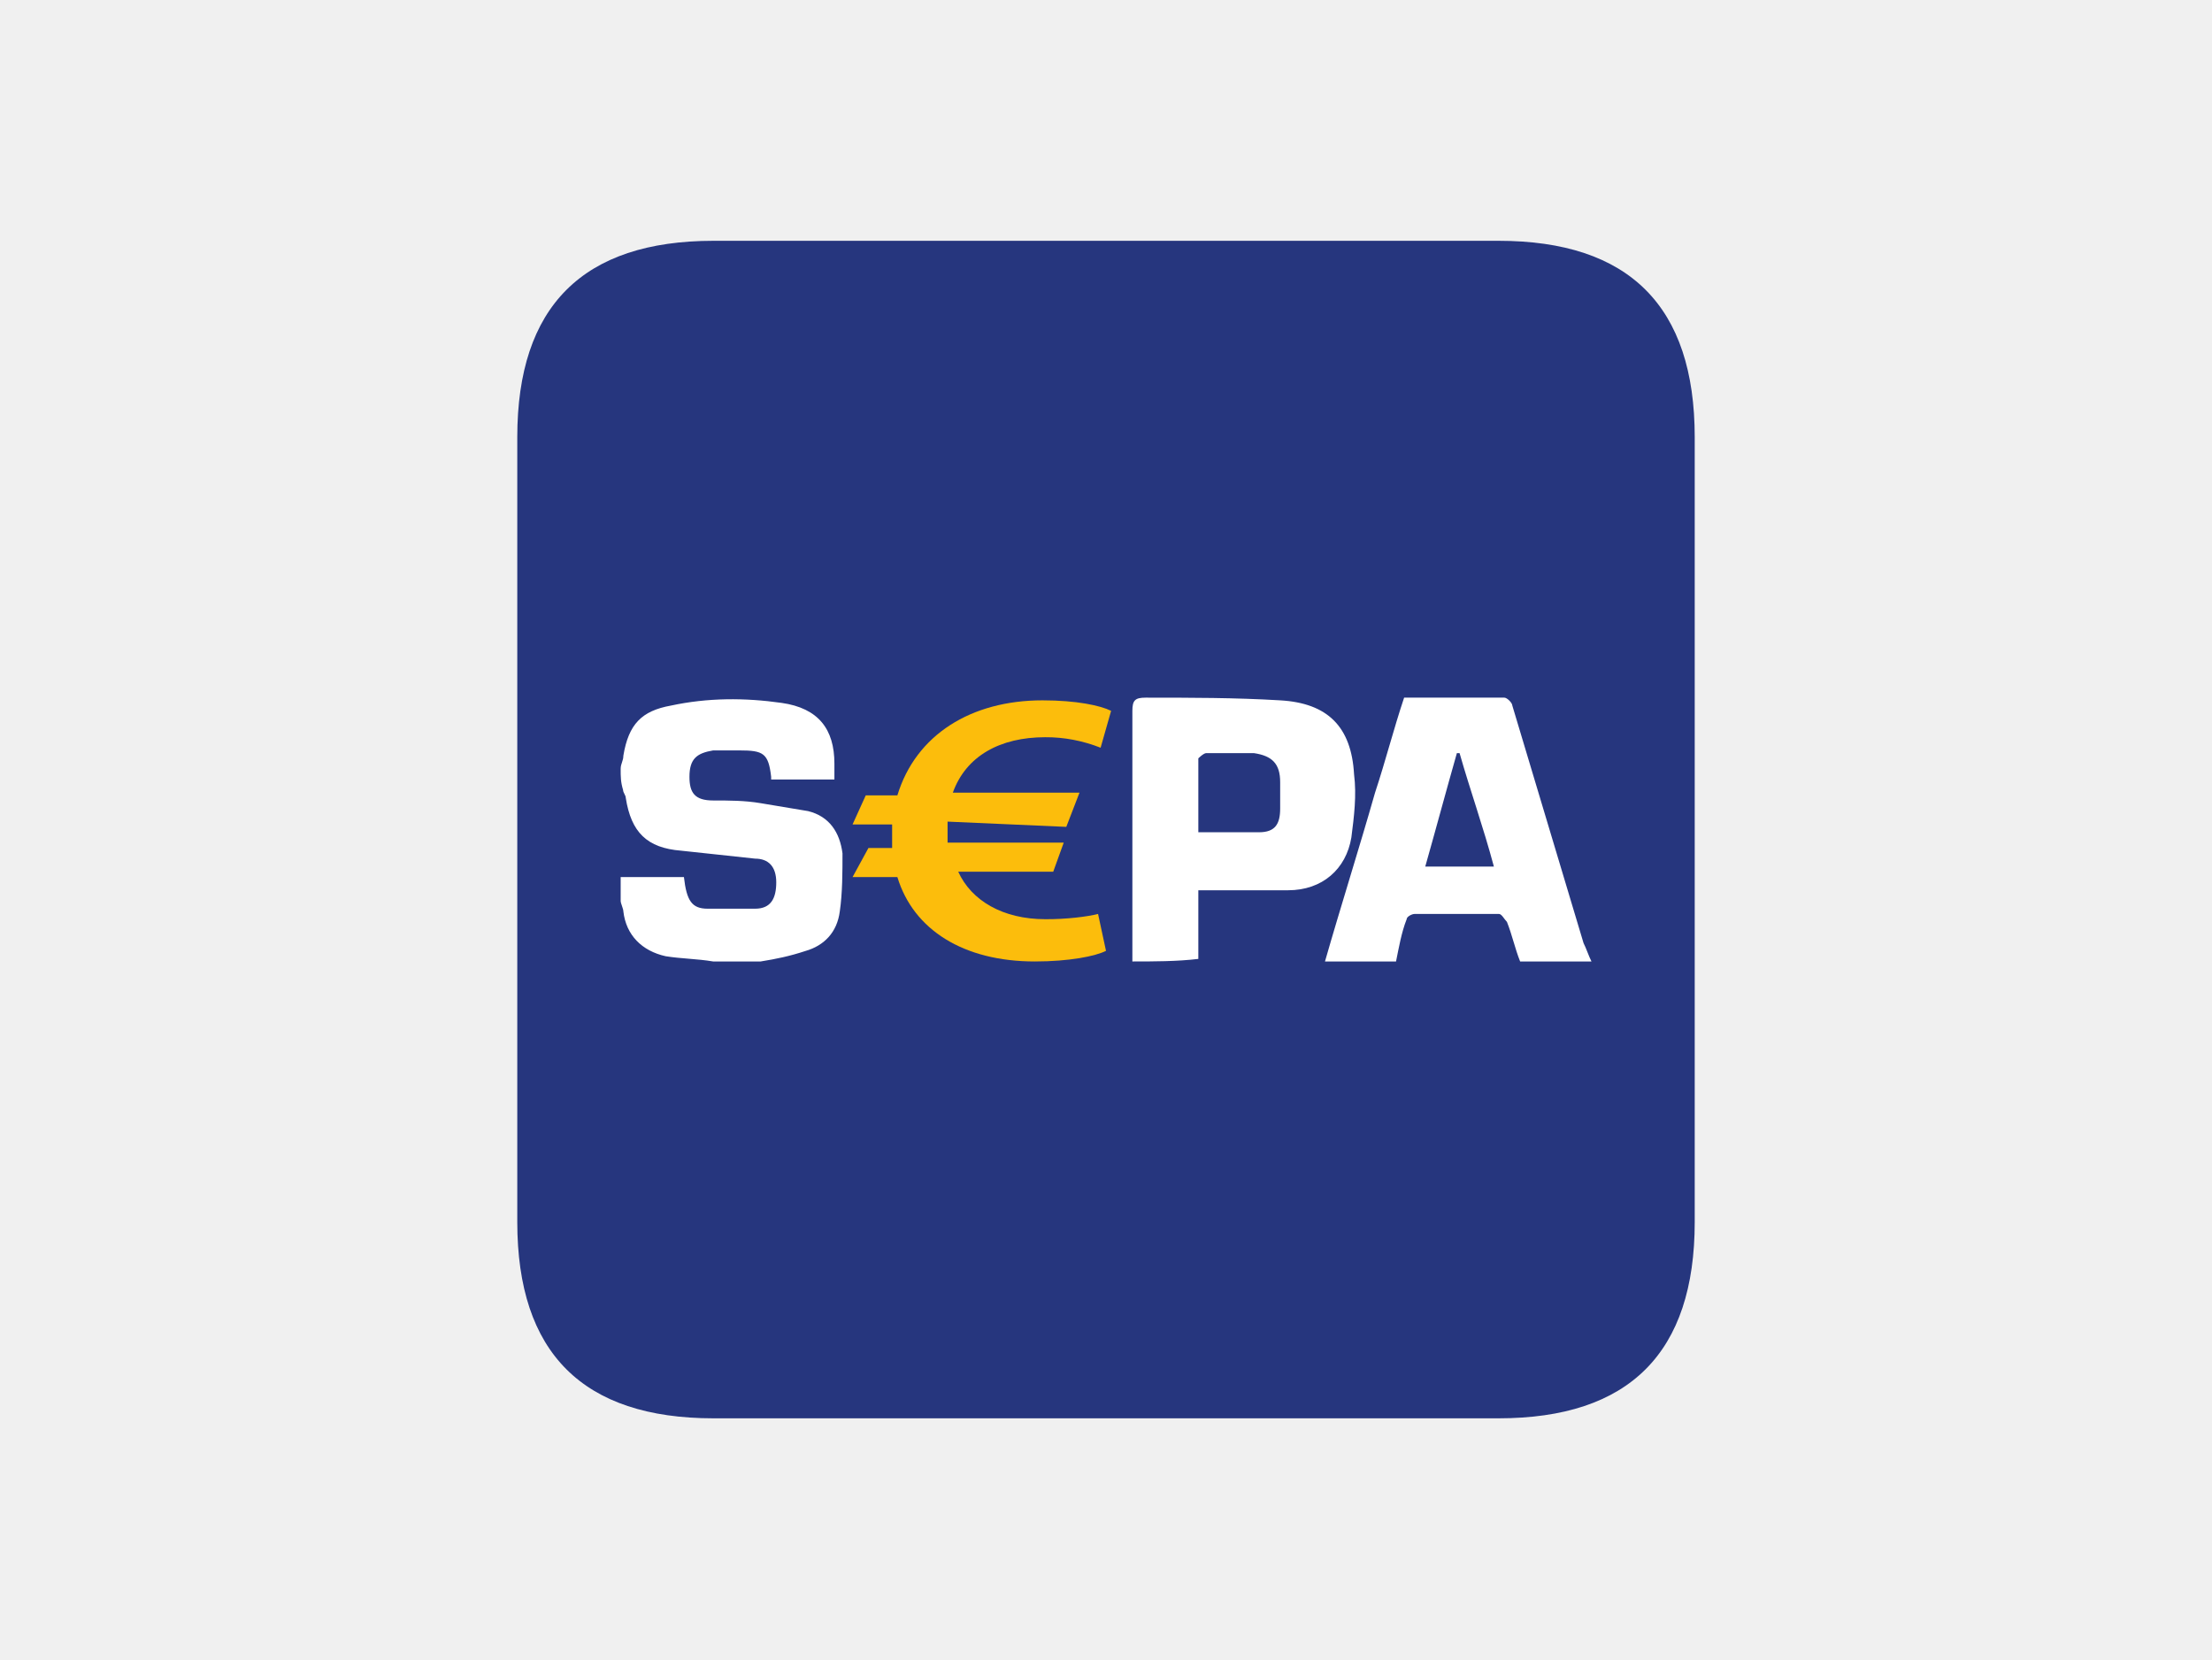
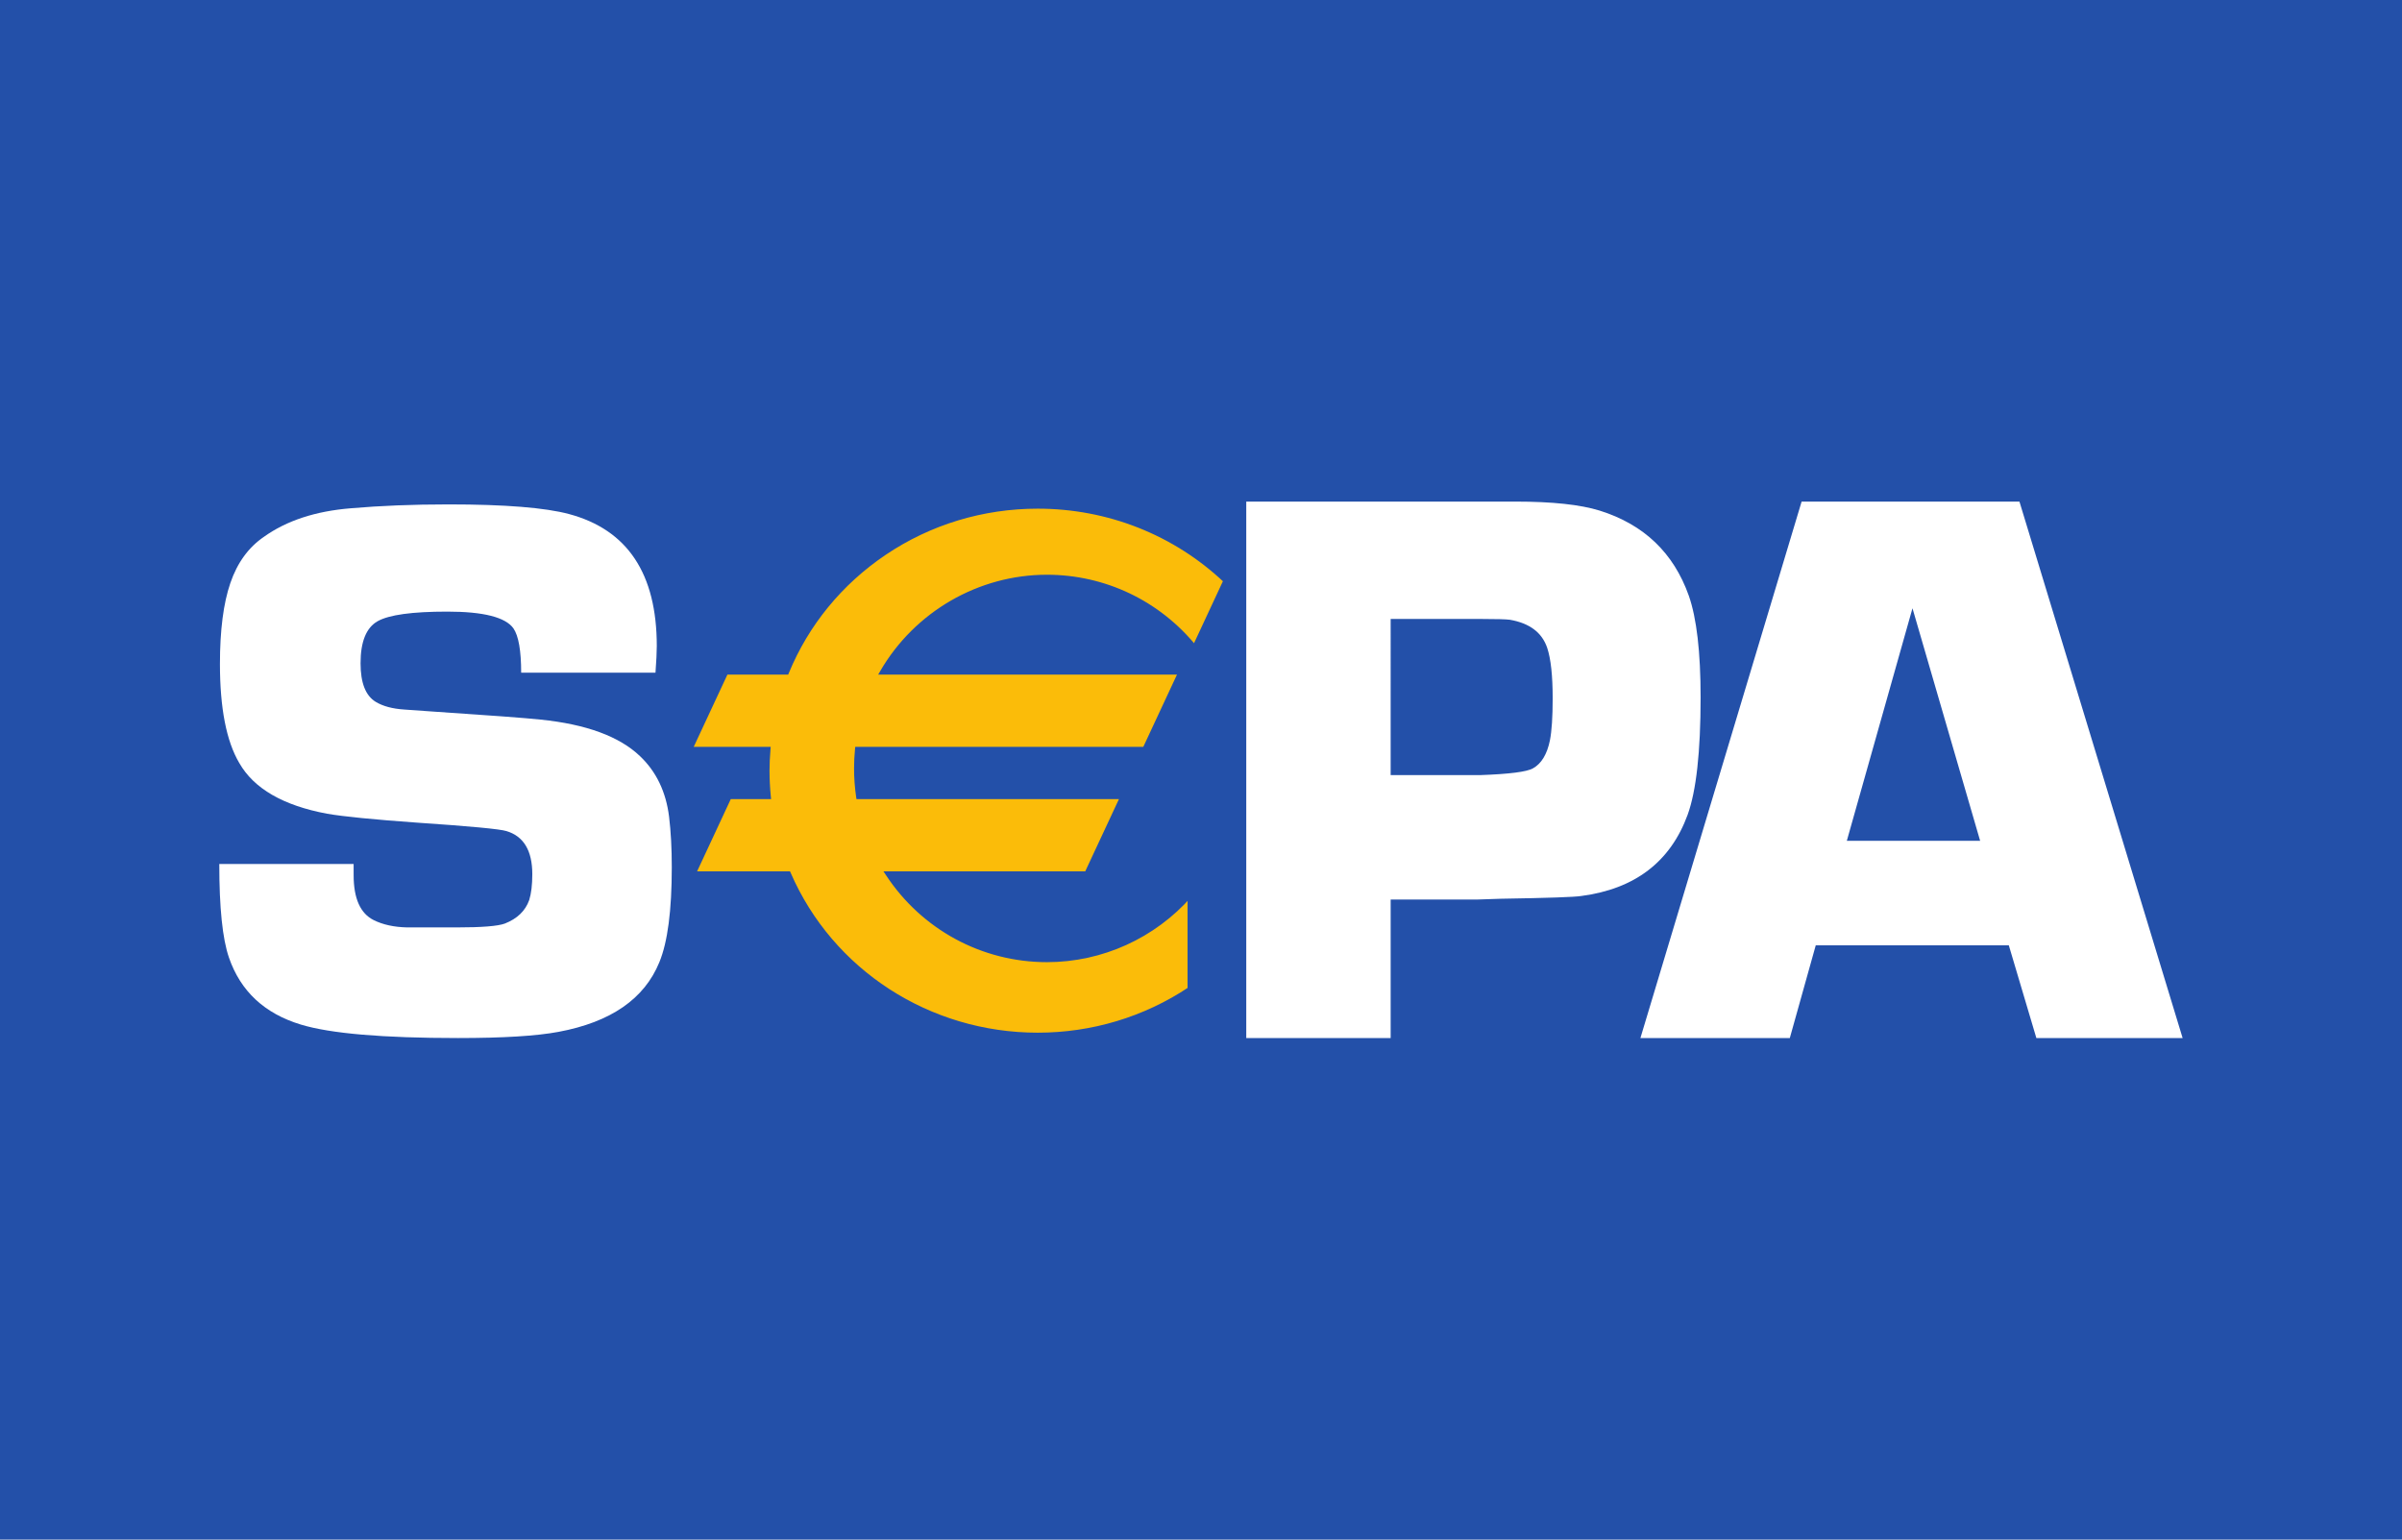
- <svg xmlns="http://www.w3.org/2000/svg" xmlns:xlink="http://www.w3.org/1999/xlink" version="1.0" viewBox="0 0 600 450" style="enable-background:new 0 0 600 450;" xml:space="preserve">
-   <symbol id="sepa_debit_icon" viewBox="-415.1 -415.1 830.1 830.1">
-     <path fill="#26367E" d="M-276.7-415.1h553.4c92.2,0,138.4,46.1,138.4,138.4v553.4c0,92.2-46.1,138.4-138.4,138.4h-553.4   c-92.2,0-138.4-46.1-138.4-138.4v-553.4C-415.1-368.9-368.9-415.1-276.7-415.1L-276.7-415.1z" />
-     <path fill="#FFFFFF" d="M-342.2-42.8c0-3.7,1.9-5.6,1.9-9.3c3.7-22.3,13-31.6,33.5-35.3c26-5.6,52.1-5.6,78.1-1.9s37.2,18.6,37.2,42.8   v11.2h-44.6v-1.9c-1.9-16.7-5.6-18.6-22.3-18.6h-18.6c-11.2,1.9-16.7,5.6-16.7,18.6c0,11.2,3.7,16.7,16.7,16.7   c11.2,0,22.3,0,33.5,1.9l33.5,5.6c14.9,3.7,22.3,14.9,24.2,29.8c0,13,0,27.9-1.9,40.9c-1.9,14.9-11.2,24.2-24.2,27.9   c-11.2,3.7-20.5,5.6-31.6,7.4h-33.5c-11.2-1.9-22.3-1.9-33.5-3.7c-16.7-3.7-27.9-14.9-29.8-31.6c0-1.9-1.9-5.6-1.9-7.4V33.5h44.6   c1.9,16.7,5.6,22.3,16.7,22.3h33.5c11.2,0,14.9-7.4,14.9-18.6s-5.6-16.7-14.9-16.7c-16.7-1.9-35.3-3.7-52.1-5.6   c-24.2-1.9-35.3-13-39.1-37.2c0-1.9-1.9-3.7-1.9-5.6C-342.2-33.5-342.2-37.2-342.2-42.8L-342.2-42.8z M18.6,93V-83.7   c0-7.4,1.9-9.3,9.3-9.3c31.6,0,63.2,0,94.9,1.9c33.5,1.9,50.2,18.6,52.1,52.1c1.9,14.9,0,29.8-1.9,44.6   c-3.7,22.3-20.5,37.2-44.6,37.2H65.1v48.4C50.2,93,33.5,93,18.6,93z M65.1,1.9h42.8c11.2,0,14.9-5.6,14.9-16.7v-18.6   c0-13-5.6-18.6-18.6-20.5H70.7c-1.9,0-5.6,3.7-5.6,3.7L65.1,1.9L65.1,1.9z M154.4,93c11.2-39.1,24.2-80,35.3-119   c7.4-22.3,13-44.6,20.5-67h70.7c1.9,0,5.6,3.7,5.6,5.6L336.7,80c1.9,3.7,3.7,9.3,5.6,13H292c-3.7-9.3-5.6-18.6-9.3-27.9   c-1.9-1.9-3.7-5.6-5.6-5.6h-59.5c-1.9,0-5.6,1.9-5.6,3.7c-3.7,9.3-5.6,20.5-7.5,29.8L154.4,93z M249.3-53.9h-1.9   c-7.4,26-14.9,53.9-22.3,80h48.4C266-1.9,256.7-27.9,249.3-53.9z" />
-     <path fill="#FCBD0C" d="M-42.8,63.2c-29.8,0-52.1-13-61.4-33.5h67l7.4-20.5h-81.9V-5.6l83.7,3.7l9.3-24.1h-89.3   c9.3-26,33.5-39.1,65.1-39.1c13.4-0.1,26.6,2.5,39.1,7.4l7.4-26c-7.4-3.7-24.2-7.4-48.4-7.4c-50.2,0-89.3,24.2-102.3,67h-22.3   l-9.3,20.5h27.9V13h-16.7l-11.2,20.5h31.6C-135.8,70.7-100.4,93-50.2,93C-26,93-7.4,89.3,0,85.5l-5.6-26   C-13,61.4-27.9,63.3-42.8,63.2L-42.8,63.2z" />
-   </symbol>
-   <use xlink:href="#sepa_debit_icon" width="830.1" height="830.1" x="-415.1" y="-415.1" transform="matrix(0.3847 0 0 0.3847 300 225)" style="overflow:visible;" />
+ <svg xmlns="http://www.w3.org/2000/svg" fill="none" version="1.1" viewBox="0 0 780 500">
+   <rect width="780" height="500" ry="0" fill="#2350a9" />
+   <g transform="matrix(1.3333 0 0 -1.3333 9.1445 264.97)">
+     <path d="m152.79 34.877h-32.718c0 5.369-0.63 8.973-1.886 10.807-1.948 2.714-7.321 4.073-16.116 4.073-8.543 0-14.204-0.782-16.968-2.346-2.762-1.569-4.145-4.983-4.145-10.238 0-4.758 1.225-7.89 3.679-9.391 1.757-1.065 4.081-1.692 6.975-1.879l6.599-0.466c14.141-0.939 22.973-1.6 26.494-1.975 11.184-1.127 19.291-4.101 24.321-8.921 3.958-3.76 6.319-8.675 7.072-14.742 0.441-3.631 0.659-7.739 0.659-12.304 0-10.519-1.004-18.224-3.014-23.106-3.643-8.959-11.826-14.617-24.56-16.993-5.335-1.005-13.495-1.508-24.472-1.508-18.324 0-31.093 1.091-38.302 3.283-8.849 2.686-14.683 8.127-17.506 16.319-1.573 4.561-2.352 12.156-2.352 22.788h32.717c0-1.186 0.004-2.091 0.004-2.717 0-5.674 1.631-9.323 4.886-10.948 2.255-1.121 4.979-1.709 8.18-1.779h12.029c6.137 0 10.056 0.314 11.744 0.945 3.008 1.183 4.982 3.086 5.925 5.721 0.502 1.622 0.749 3.721 0.749 6.29 0 5.753-2.099 9.253-6.293 10.509-1.569 0.495-8.864 1.187-21.885 2.063-10.458 0.746-17.722 1.464-21.789 2.161-10.711 2.003-17.849 6.124-21.412 12.38-3.132 5.316-4.697 13.358-4.697 24.116 0 8.193 0.845 14.762 2.538 19.704 1.694 4.943 4.422 8.695 8.187 11.26 5.516 3.941 12.572 6.254 21.163 6.945 7.149 0.623 15.079 0.942 23.8 0.942 13.732 0 23.518-0.789 29.352-2.354 14.238-3.825 21.356-14.54 21.356-32.148 0-1.444-0.106-3.603-0.317-6.49" fill="#fff" />
+     <path d="m331.84 9.938h21.925c6.952 0.25 11.18 0.785 12.701 1.622 2.078 1.141 3.473 3.431 4.168 6.863 0.444 2.284 0.666 5.682 0.666 10.19 0 5.529-0.441 9.626-1.327 12.3-1.265 3.748-4.295 6.03-9.093 6.86-0.948 0.125-3.22 0.192-6.818 0.192h-22.221zm-35.168-64.051v130.67h65.522c8.987 0 15.845-0.734 20.557-2.2 10.777-3.377 18.007-10.29 21.711-20.739 1.912-5.484 2.868-13.74 2.868-24.764 0-13.255-1.061-22.781-3.158-28.581-4.203-11.467-12.854-18.074-25.916-19.785-1.536-0.257-8.072-0.487-19.609-0.671l-5.839-0.195h-20.967v-33.739h-35.168" fill="#fff" />
+     <path d="m475.41-6.071-16.478 56.644-15.991-56.644zm6.985-25.457h-47.022l-6.317-22.584h-36.386l39.262 130.67h53.05l39.743-130.67h-35.622l-6.709 22.584" fill="#fff" />
+     <path d="m248.13 58.176c14.506 0 27.451-6.682 35.961-17.148l7.581 16.254c-11.856 11.206-27.993 18.115-45.791 18.115-27.711 0-51.416-16.736-61.145-40.427h-14.783l-8.729-18.713h19.017c-0.143-1.736-0.235-3.473-0.235-5.246 0-2.145 0.111-4.264 0.323-6.359h-9.558l-8.727-18.719h23.144c10.006-23.091 33.415-39.303 60.692-39.303 13.746 0 26.501 4.119 37.063 11.154v22.941c-8.505-9.683-20.945-15.802-34.813-15.802-16.211 0-30.471 8.359-38.775 21.01h48.464l8.727 18.719h-64.322c-0.331 2.253-0.509 4.555-0.509 6.899 0 1.585 0.082 3.155 0.235 4.705h70.005l8.727 18.713h-72.678c8.037 13.871 22.995 23.206 40.126 23.206" fill="#fbbc09" />
+     <path d="m208 34.409h72.678l-0.509 0.799-8.724-18.714 0.506 0.323h-70.511l-0.054-0.509c-0.157-1.579-0.236-3.18-0.236-4.756 0-2.316 0.174-4.667 0.515-6.985l0.073-0.477h64.804l-0.506 0.797-8.729-18.715 0.507 0.324h-49.506l0.572-0.866c8.733-13.32 23.405-21.26 39.244-21.26 13.464 0 26.308 5.823 35.238 15.986l-0.986 0.37v-22.941l0.247 0.463c-10.859-7.23-23.564-11.054-36.749-11.054-26.302 0-49.921 15.295-60.173 38.966l-0.149 0.336h-23.513l0.514-0.802 8.724 18.721-0.51-0.325h10.176l-0.062 0.62c-0.211 2.115-0.32 4.239-0.32 6.302 0 1.587 0.078 3.288 0.235 5.197l0.049 0.609h-19.626l0.506-0.801 8.73 18.718-0.507-0.325h15.16l0.141 0.347c4.803 11.696 12.974 21.668 23.624 28.845 10.908 7.346 23.707 11.23 37.002 11.23 17.028 0 33.15-6.373 45.405-17.955l-0.125 0.647-7.576-16.259 0.943 0.117c-8.973 11.031-22.235 17.357-36.397 17.357-16.658 0-32.216-9-40.615-23.488l-0.488-0.842zm40.126 23.207c13.822 0 26.769-6.178 35.523-16.944l0.566-0.696 0.384 0.812 7.578 16.256 0.17 0.368-0.292 0.281c-12.462 11.779-28.862 18.266-46.178 18.266-13.521 0-26.533-3.952-37.63-11.428-10.836-7.297-19.146-17.448-24.03-29.347l0.515 0.35h-15.143l-0.151-0.325-8.726-18.714-0.373-0.801h19.897l-0.56 0.609c-0.16-1.942-0.236-3.668-0.236-5.29 0-2.1 0.106-4.261 0.323-6.414l0.561 0.614h-9.913l-0.151-0.323-8.73-18.715-0.369-0.799h24.022l-0.514 0.339c10.433-24.08 34.458-39.643 61.205-39.643 13.408 0 26.329 3.887 37.373 11.246l0.249 0.167v24.735l-0.981-1.121c-8.714-9.919-21.249-15.606-34.392-15.606-15.461 0-29.781 7.76-38.307 20.756l-0.468-0.872h48.822l0.151 0.321 8.729 18.721 0.373 0.796h-65.205l0.558-0.477c-0.333 2.265-0.504 4.558-0.504 6.818 0 1.539 0.078 3.102 0.233 4.648l-0.561-0.507h70.368l0.147 0.323 8.727 18.718 0.376 0.799h-73.564l0.482-0.845c8.196 14.142 23.388 22.928 39.644 22.928" fill="#2350a9" />
+   </g>
</svg>
